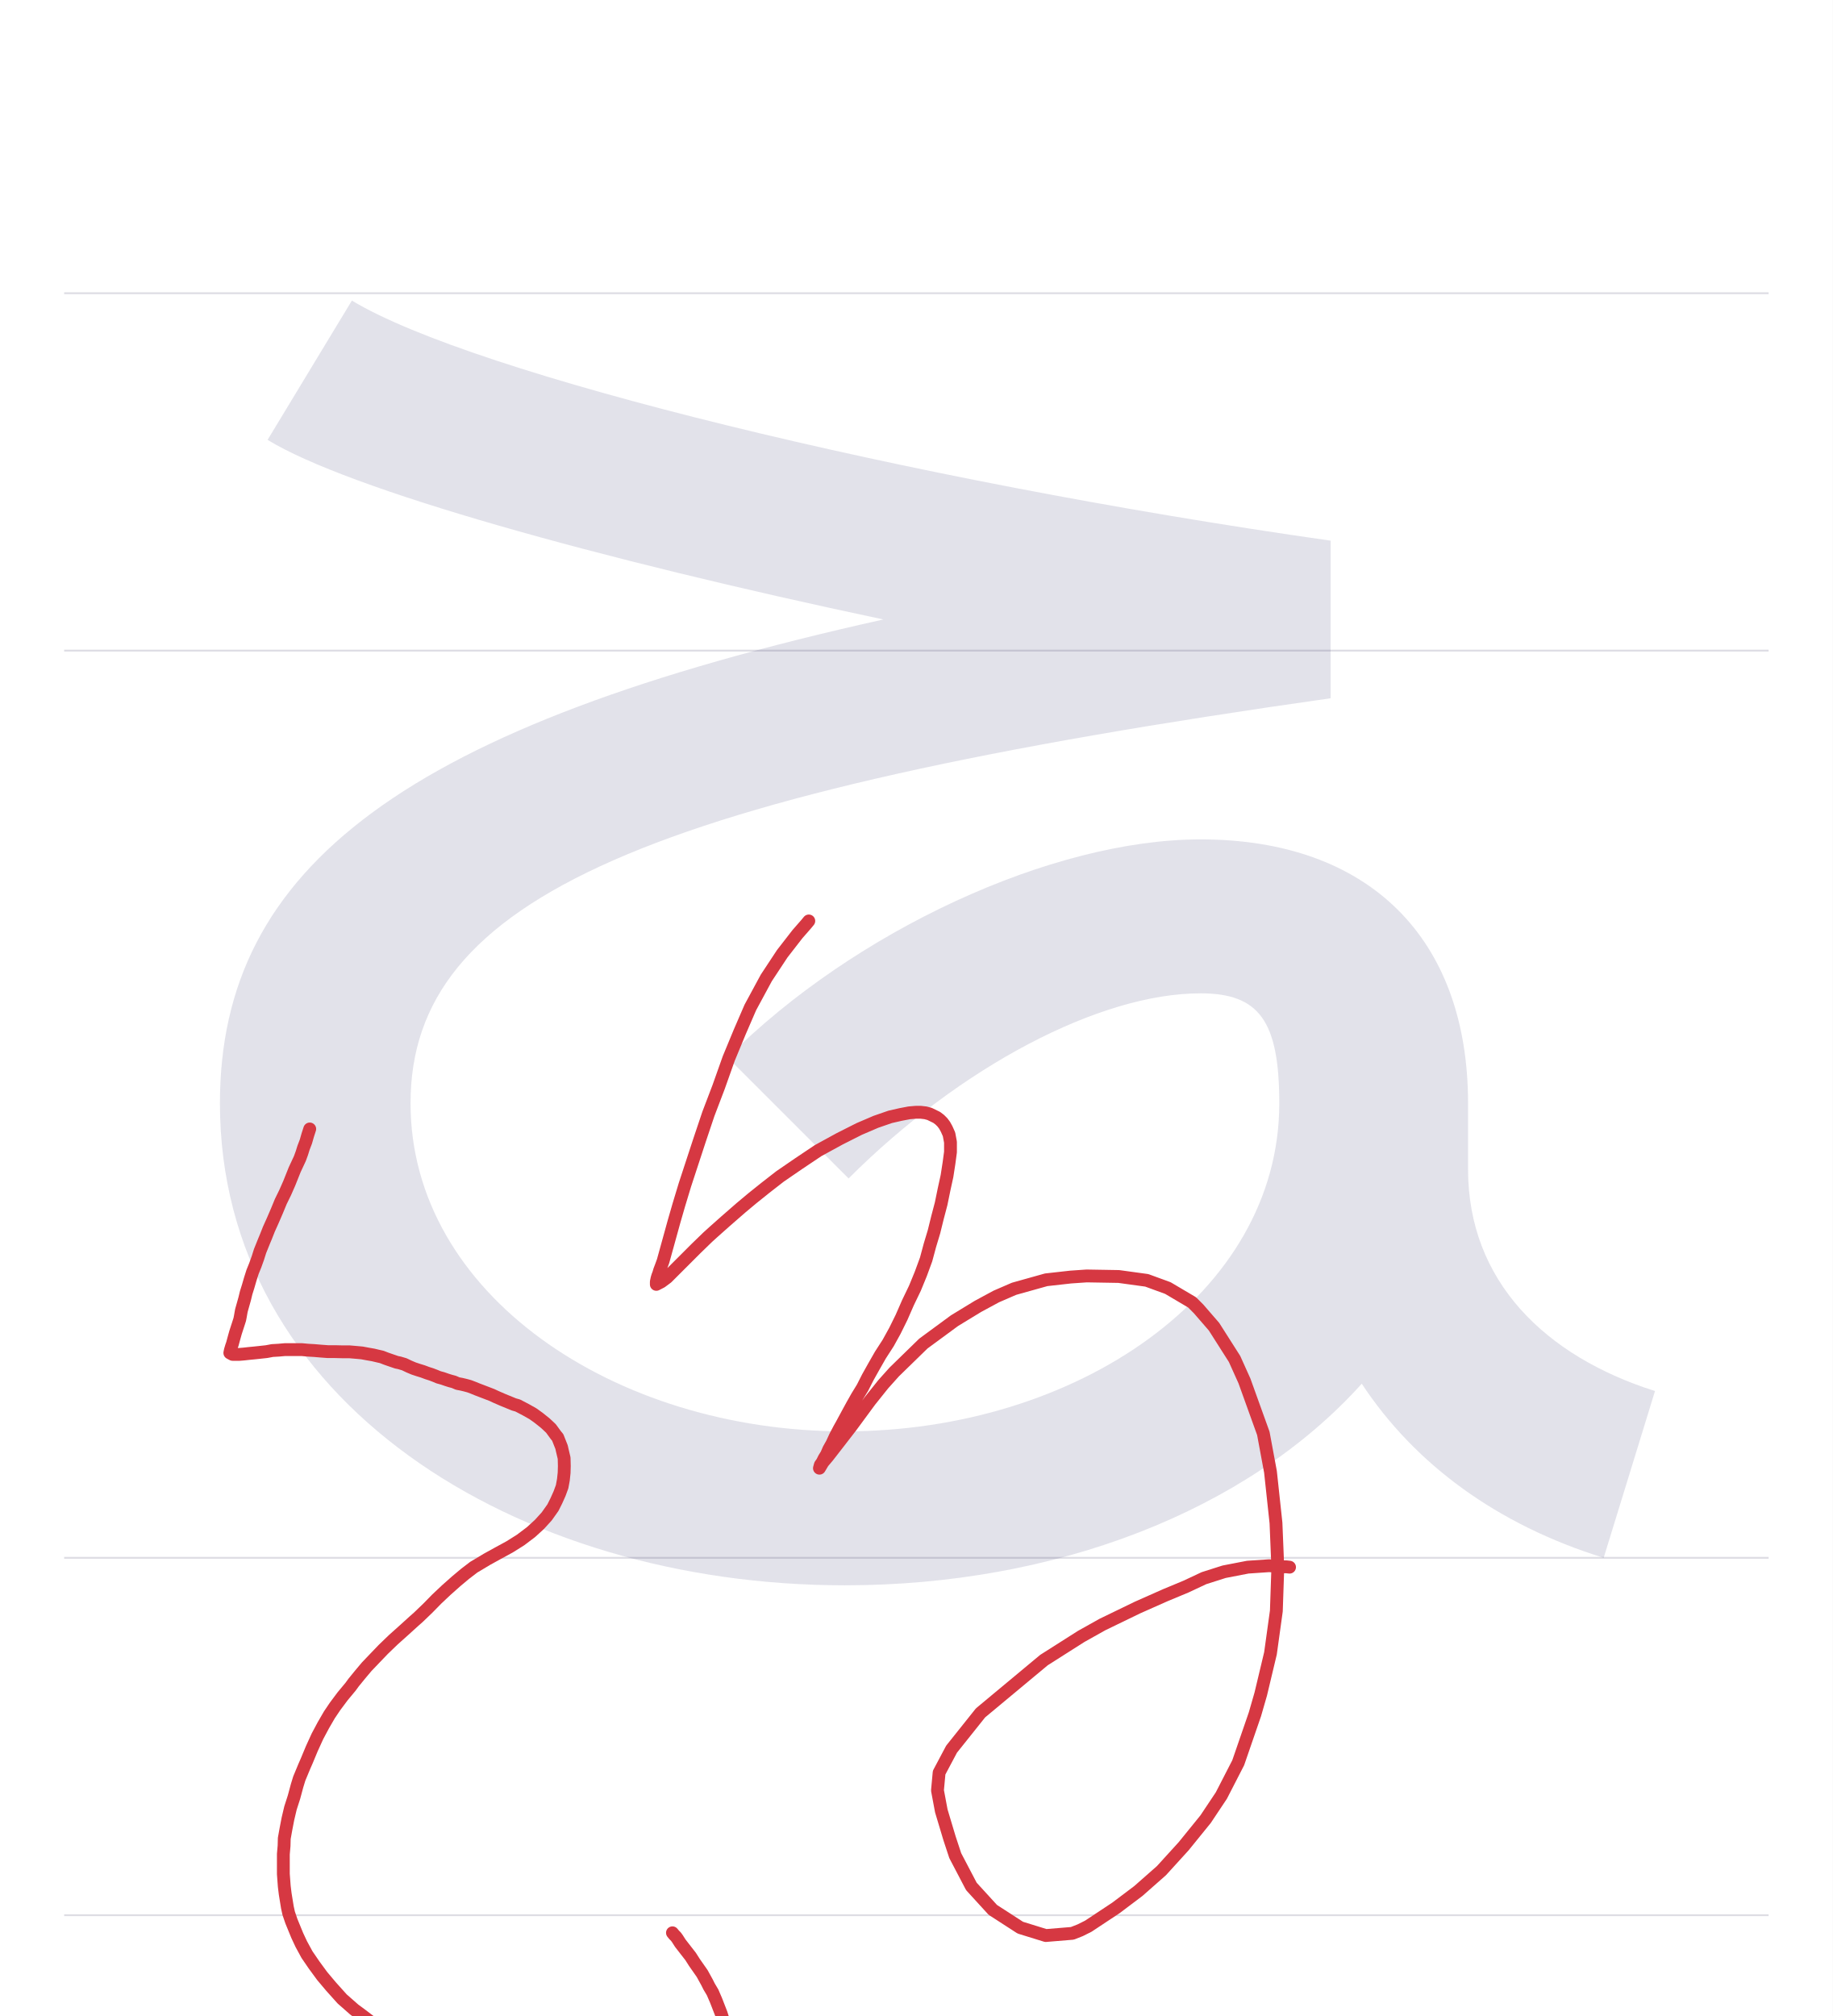
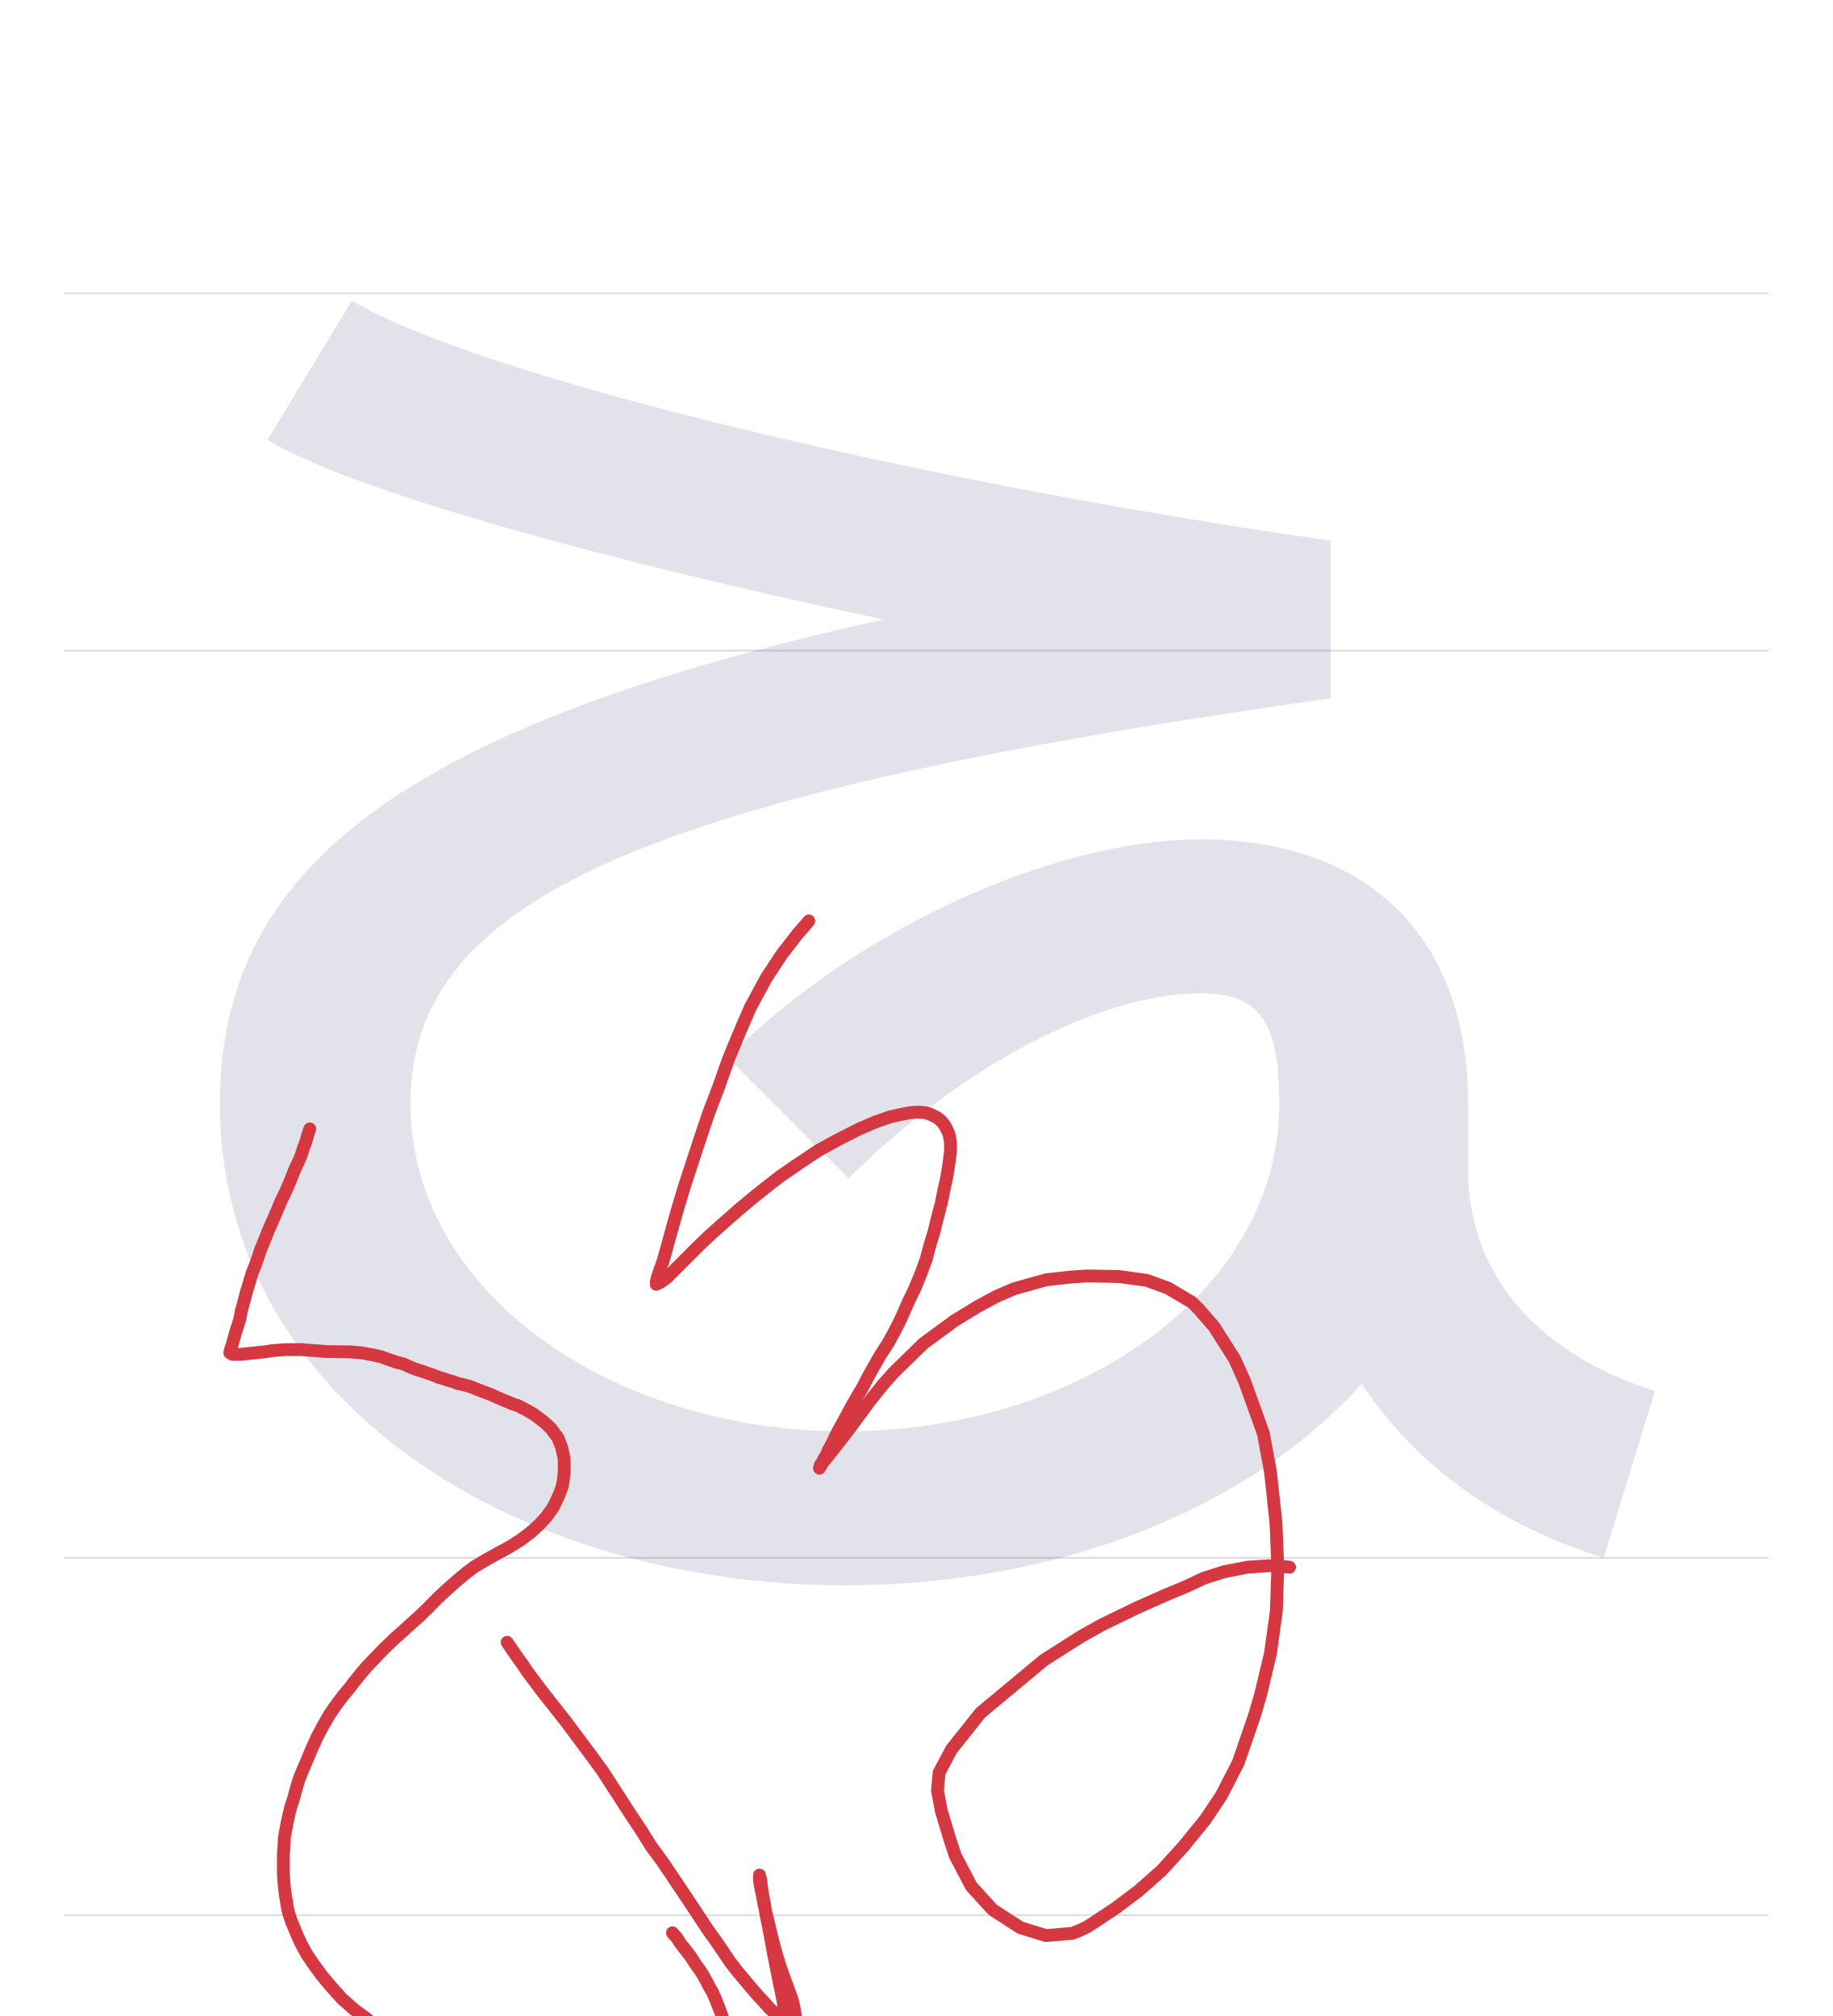
<svg xmlns="http://www.w3.org/2000/svg" viewBox="0 0 1000 1100">
  <rect width="100%" height="100%" fill="white" />
  <path d="M35 850H965" stroke="#dedde4" fill="none" />
  <path d="M35 355H965" stroke="#dedde4" fill="none" />
  <path d="M35 160H965" stroke="#dedde4" fill="none" />
  <path d="M35 1045H965" stroke="#dedde4" fill="none" />
  <path d="M595 248C595 144 484 69 358 69C232 69 121 144 121 248C121 360 249 416 623 469V555C391 588 155 646 89 686L43 610C87 583 223 545 379 512C118 454 17 377 17 248C17 86 178 -15 358 -15C472 -15 577 25 640 95C669 51 714 18 772 0L800 91C740 110 698 151 698 212V248C698 338 644 392 552 392C471 392 363 342 294 273L360 207C421 268 497 308 552 308C584 308 595 293 595 248Z" fill="#08084d" opacity=".12" transform="translate(103.0 850) scale(1 -1)" />
  <path d="M441.3,502.5L439.9,504.2L435.1,509.7L426.8,520.4L418.1,533.6L409.4,549.7L403.6,563.1L397.6,577.6L392.1,593.1L386.5,607.8L381.7,622.1L377.6,634.6L373.7,646.5L370.4,657.4L367.8,666.4L361.8,688.1L360.7,691.1L359.9,693.2L359.4,694.9L358.9,696.2L358.5,697.5L358.1,699.4L358.1,700.8L360.8,699.4L363.9,697.1L368.1,692.9L373.5,687.5L379.7,681.3L386.2,675L389.4,672.1L395.7,666.5L404.3,659L410.4,653.9L417.5,648.2L425.6,641.9L435.8,634.9L446.4,627.8L458.1,621.4L468.8,616L477.9,612.1L485.7,609.4L491.4,608.1L496.1,607.2L499.6,606.9L502.4,606.9L505,607.2L507.2,607.8L511.1,609.7L512.8,611L514.2,612.4L515.4,614L516.5,616L517.8,618.9L518.6,623.2L518.6,628.6L517.8,634.6L516.7,641.7L515.1,649L513.5,656.8L511.5,664.4L509.6,672.1L507.4,679.4L505.3,687.2L502.4,695.1L499.2,702.9L495.4,710.8L491.9,718.8L488.3,726.1L484.6,732.8L480.4,739.3L476.8,745.6L473.5,751.5L470.6,757.2L467.6,762.1L465,766.7L462.6,771.1L459.2,777.4L457.9,779.7L455.7,783.9L454,787.6L452.2,790.8L451,793.6L449.7,795.7L448.6,797.9L447.6,799.3L447.1,801.1L449,797.9L451.7,794.7L457.6,787.1L464.4,778.3L474.7,764.3L481.9,755.3L487.9,748.6L503.8,733.1L520.8,720.6L533.6,712.8L543.6,707.4L553.3,703.2L570.8,698.3L584.2,696.8L592.9,696.2L610.4,696.5L625.7,698.6L637.2,702.8L650.4,710.6L654,714.2L662.4,723.9L673.6,741.5L679,753.5L689.3,782.1L693.2,803.1L696.2,831L697.2,855.4L696.4,879L693.2,902.1L687.9,924.3L684.7,935.4L675.6,961.8L666.4,979.7L657.8,992.6L645.8,1007.4L633.7,1020.7L621.1,1031.8L608.9,1041L593.8,1051L589.4,1053.2L585.1,1054.9L570.6,1056.1L556.7,1051.8L541.7,1042.1L530,1029.3L521.2,1012.5L518.1,1003.1L513.6,988.1L511.5,976.9L512.4,967.2L519.2,954.4L535,934.6L569.6,905.8L589.9,892.9L601.5,886.4L620.7,877.1L635.8,870.4L647.1,865.7L656.9,861.1L667.9,857.6L680.8,855.1L692.5,854.3L699.7,854.9L701.8,854.9L703.6,855.1" fill="none" stroke="#d63842" stroke-width="7" stroke-linecap="round" stroke-linejoin="round" />
  <path d="M169,616L167.9,619.4L166.9,622.9L165.6,626.3L164.7,629.2L163.6,632.2L160.8,638.2L159.4,641.7L157.8,645.7L155.6,650.7L153.2,655.6L151.1,660.7L148.9,665.8L146.7,670.7L145,675L144.2,676.9L141.9,682.6L140.7,686.4L139.3,690.3L137.8,694L136.5,698.1L135.4,701.9L134.3,705.4L133.5,708.7L132.6,711.9L131.7,715.1L131.1,718.5L130.8,720L129.9,722.8L128.5,727.1L127.8,729.6L127.2,731.8L126.8,733.3L126.3,734.7L125.7,736.7L125.4,738.2L126.9,739L128.9,739L130.7,739L133.1,738.8L135.8,738.5L138.9,738.2L141.7,737.9L145.4,737.5L148.6,736.9L152.1,736.7L155.4,736.4L158.6,736.4L161.7,736.4L164.7,736.4L167.9,736.7L171.4,736.9L174.9,737.2L178.9,737.5L182.8,737.5L186.8,737.6L190.7,737.6L194.2,737.9L197.5,738.2L200.7,738.8L203.6,739.3L206.1,739.9L208.3,740.4L210.6,741.3L212.9,742.1L216.4,743.3L217.9,743.6L220.6,744.4L223.1,745.6L225.7,746.7L228.1,747.5L230.7,748.3L233.1,749.2L235.3,749.9L237.4,750.7L239.3,751.5L241.5,752.1L243.8,752.9L245.7,753.5L247.6,754L249.7,754.9L251.8,755.3L253.9,755.8L256.1,756.4L258.2,757.2L260.4,758.1L264.6,759.7L268.5,761.2L270.4,762.1L274.3,763.8L280.4,766.3L282.5,766.9L286.9,769.2L290.8,771.4L294,773.7L297.5,776.5L300.6,779.4L303.3,783.1L304.3,784.3L306.4,789.6L306.8,791.4L307.8,795.6L307.9,799.9L307.8,803.6L307.4,807.4L306.7,811.2L305.3,815L303.6,818.8L301.7,822.6L298.3,827.4L294.3,831.8L289.7,836L284,840.3L278.1,844L271.5,847.6L265.7,850.8L260.7,853.8L258.5,855.1L253.8,858.7L248.9,862.8L243.5,867.6L238.3,872.5L233.5,877.4L228.3,882.4L225.7,884.7L220.3,889.6L214.6,894.7L209.2,899.9L204.4,904.9L200.1,909.4L196.4,913.8L192.9,918.1L191.3,920.3L186.9,925.6L182.8,931.1L179.7,935.7L176.4,941.4L173.2,947.4L170.1,954.2L167.4,960.7L166,963.9L163.3,970.4L162.1,974.3L160.4,980.6L158.5,986.5L157.1,992.4L156,998.1L155.1,1003.1L155,1007.1L154.6,1011.7L154.6,1017.1L154.6,1022.5L155.1,1029.2L155.6,1033.3L156.8,1040.7L157.5,1043.9L159,1048.3L162.2,1056.1L164.4,1060.8L167.5,1066.5L171.4,1072.2L175.8,1078.2L180.6,1083.9L186.7,1090.7L193.3,1096.5L197.1,1099.3L207.9,1107.5L215,1112.4L223.3,1116.9L232.6,1121.8L244,1126.3L246.2,1127.2L254.6,1130.3L262.2,1132.9L270.1,1135.7L279,1138.3L288.2,1140.8L297.5,1142.8L308.9,1144.7L315.7,1146L320.6,1146.5L331.1,1147.4L342.6,1147.6L353.8,1146.5L362.6,1145.4L369.3,1144L375.4,1142.6L378.5,1141.1L382.2,1138.6L383.9,1137.2L386.9,1134.9L389.3,1132.6L391.1,1131.1L392.4,1129.4L393.6,1127.2L395,1124.6L396.1,1121.2L396.5,1119.4L396.9,1113.8L396.7,1109.6L395.4,1104.7L393.5,1098.7L390.7,1091.5L388.8,1087.1L386.9,1083.9L385.8,1081.7L383.1,1076.8L378.9,1070.8L376.8,1067.5L374.3,1064.3L372.6,1062.1L371.2,1060.3L370.3,1058.9L369.6,1057.8L368.8,1056.7L367.8,1055.7L366.9,1054.6" fill="none" stroke="#d63842" stroke-width="7" stroke-linecap="round" stroke-linejoin="round" />
+   <path d="M276.7,896.1L281.3,902.9L285.4,908.6L287.5,911.8L295.7,922.8L309.2,939.9L316.1,949.2L322.4,957.6L328.8,966.4L337.6,980L343.5,989.2L349.6,998.3L355.4,1007.6L361.4,1015.7L366.9,1023.9L372.2,1031.8L377.2,1039.3L381.7,1046.1L386.2,1052.9L390.7,1059.2L394.6,1064.9L398.2,1070.3L402.1,1075.4L406,1080L409.7,1084.4L413.2,1088.5L416.4,1091.9L419.4,1095.3L422.1,1097.9L424.3,1100.1L426.3,1102.1L427.8,1103.6L428.9,1105L429.9,1106.1L431.4,1107.8L432.5,1108.7L433.3,1109.9L434.4,1111L435.3,1112.1L435.6,1110.6L435.1,1107.5L434.9,1105.6L434.3,1102.2L433.7,1098.2L433.2,1095.3L432.4,1091.7L431,1087.6L429.3,1083.1L427.5,1078.2L425.6,1072.8L423.6,1066.3L421.7,1059.2L420.1,1052.6L418.9,1047.5L417.8,1043.2L416.9,1039.3L416.3,1036.1L415.8,1033.6L415.4,1031.5L415,1029.6L414.7,1028.2L414.4,1026.1L414.4,1024.4L414.4,1023.1L415.1,1026.1L415.3,1027.8L415.8,1032.1L417.4,1040.7L417.8,1043.9L419.9,1054.3L421.2,1061.4L422.4,1067.8L423.6,1074L424.9,1080.3L426,1085.7L427.1,1091.1L427.9,1095.8L428.6,1099.6L429.3,1103.1L429.7,1106.4L430.1,1109.6L430.6,1112.4L430.8,1115L431,1117.2L431.3,1119.4L431.4,1121.2L431.7,1122.9L431.8,1124.6L432.4,1127.2L432.8,1129.4L433.3,1131.1" fill="none" stroke="#d63842" stroke-width="7" stroke-linecap="round" stroke-linejoin="round" />
</svg>
